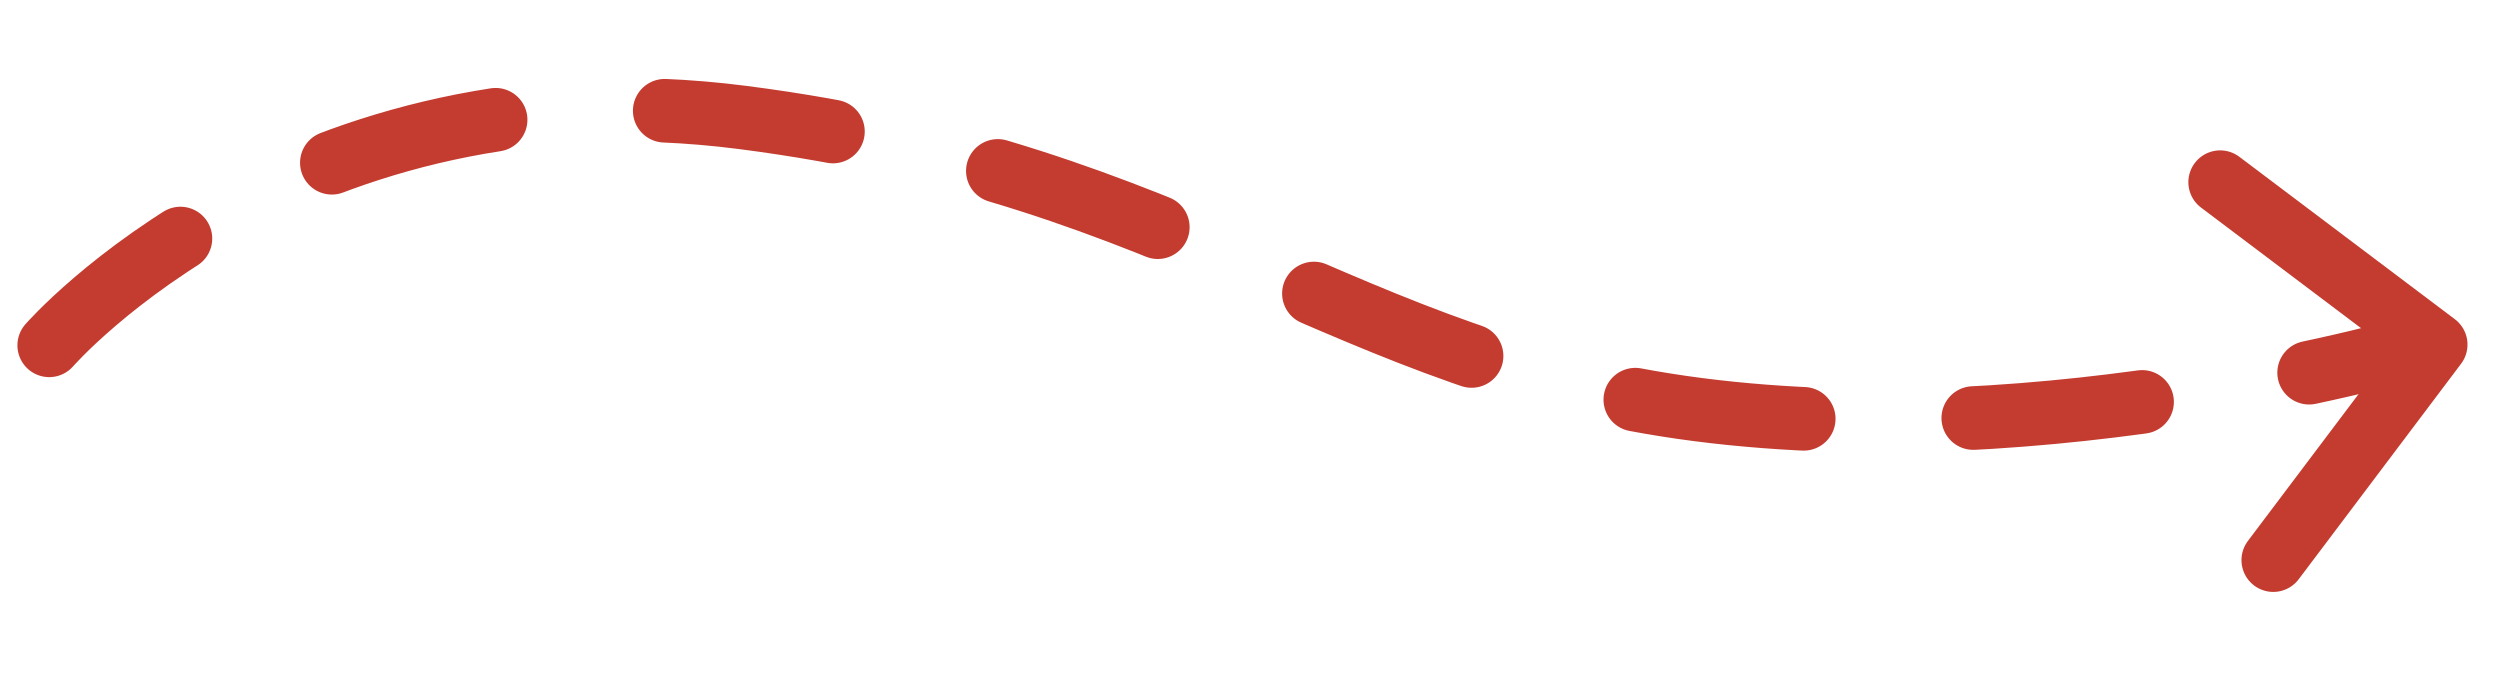
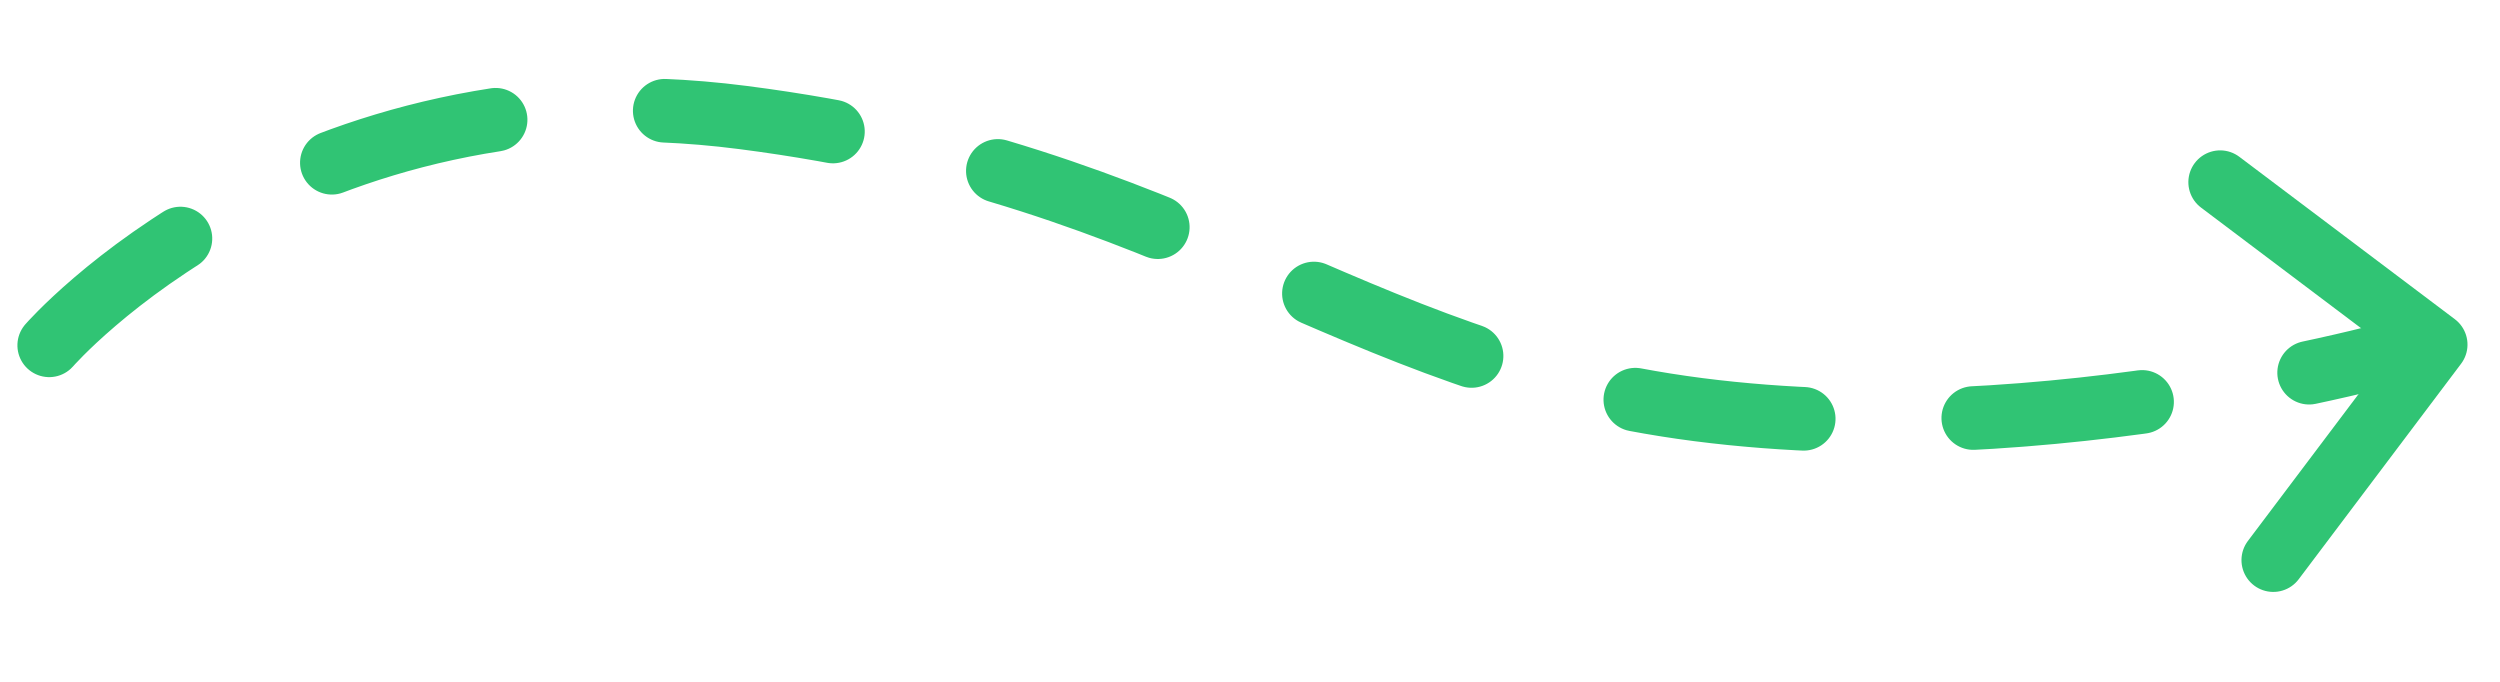
<svg xmlns="http://www.w3.org/2000/svg" width="117.907" height="32.126" viewBox="0 0 117.907 32.126">
  <g id="Group_436" data-name="Group 436" transform="translate(-1352.064 -971.003)">
-     <path id="Path_5183" data-name="Path 5183" d="M.084,14.838S10.059.06,31.244.186s29.591,8.083,46.4,8.183S111.119,1.2,111.119,1.2" transform="translate(1356.11 972.552) rotate(7)" fill="none" stroke="#c43c30" stroke-linecap="round" stroke-width="3" stroke-dasharray="8 8" />
-     <path id="Icon_feather-chevron-right" data-name="Icon feather-chevron-right" d="M0,18,9,9,0,0" transform="translate(1456.773 979.595) rotate(-8)" fill="none" stroke="#c43c30" stroke-linecap="round" stroke-linejoin="round" stroke-width="3" />
+     <path id="Path_5183" data-name="Path 5183" d="M.084,14.838S10.059.06,31.244.186s29.591,8.083,46.4,8.183S111.119,1.2,111.119,1.2" transform="translate(1356.11 972.552) rotate(7)" fill="none" stroke="#30c474" stroke-linecap="round" stroke-width="3" stroke-dasharray="8 8" />
+     <path id="Icon_feather-chevron-right" data-name="Icon feather-chevron-right" d="M0,18,9,9,0,0" transform="translate(1456.773 979.595) rotate(-8)" fill="none" stroke="#30c474" stroke-linecap="round" stroke-linejoin="round" stroke-width="3" />
  </g>
</svg>
